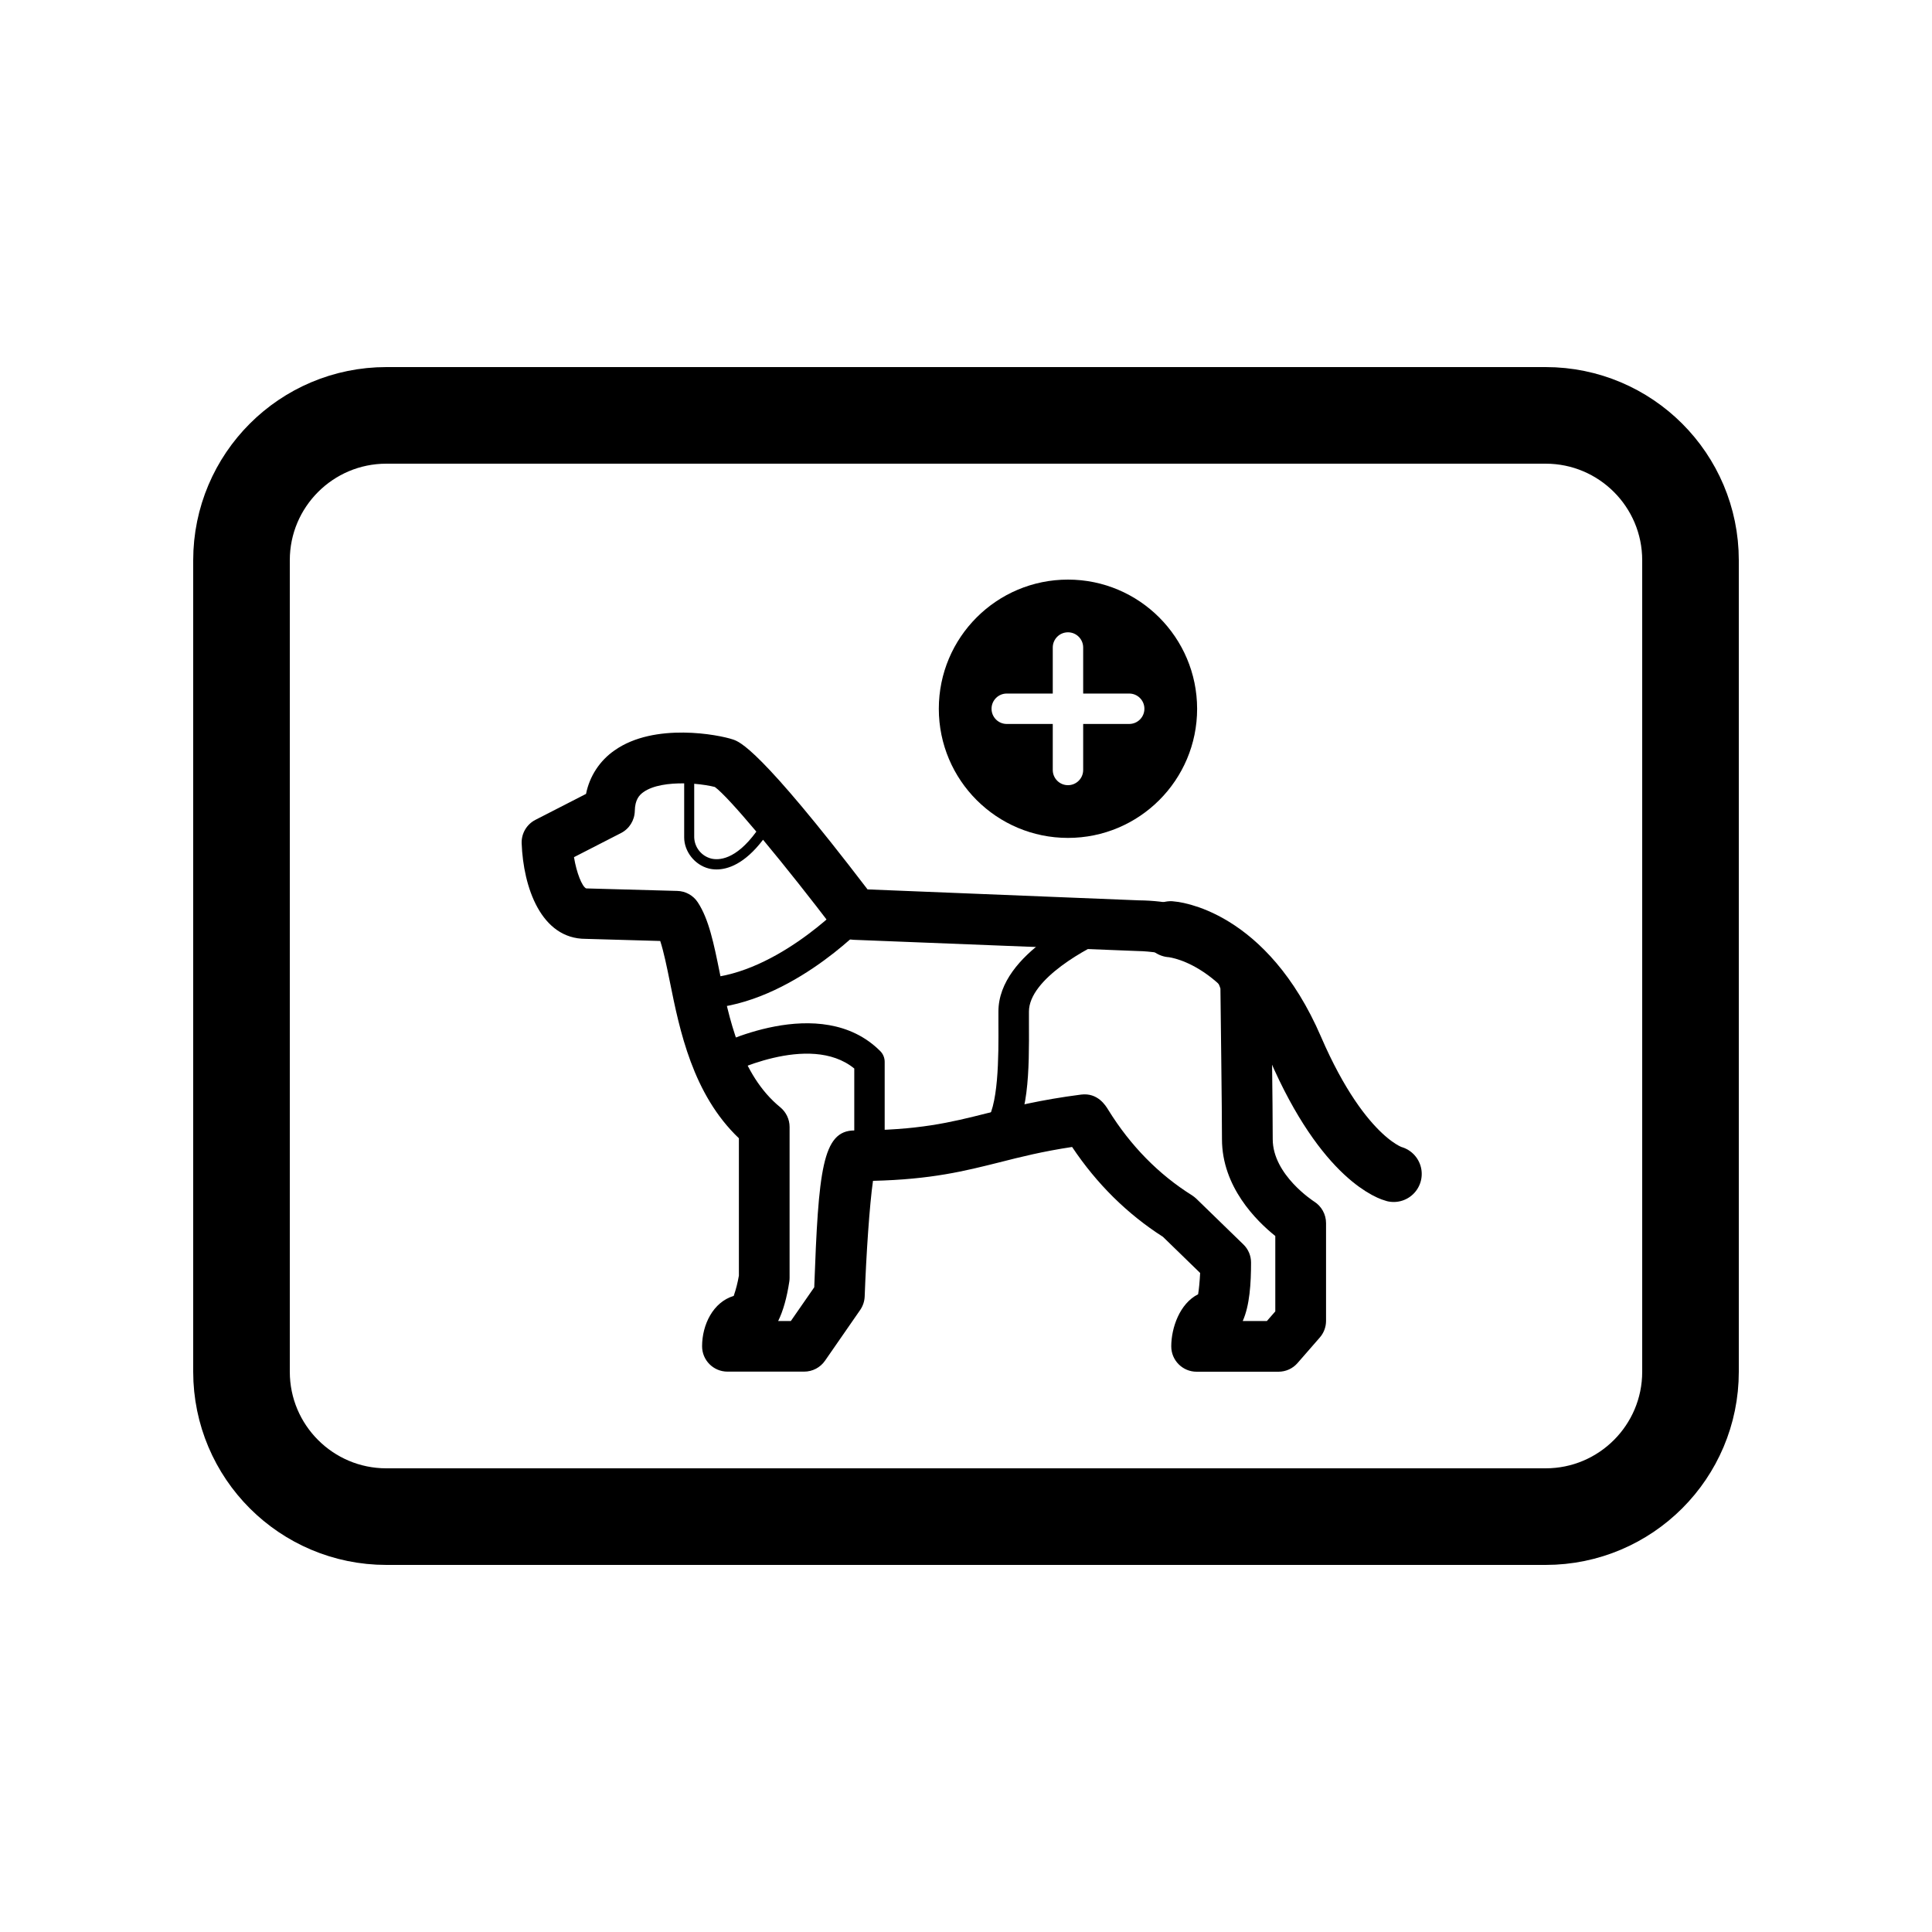
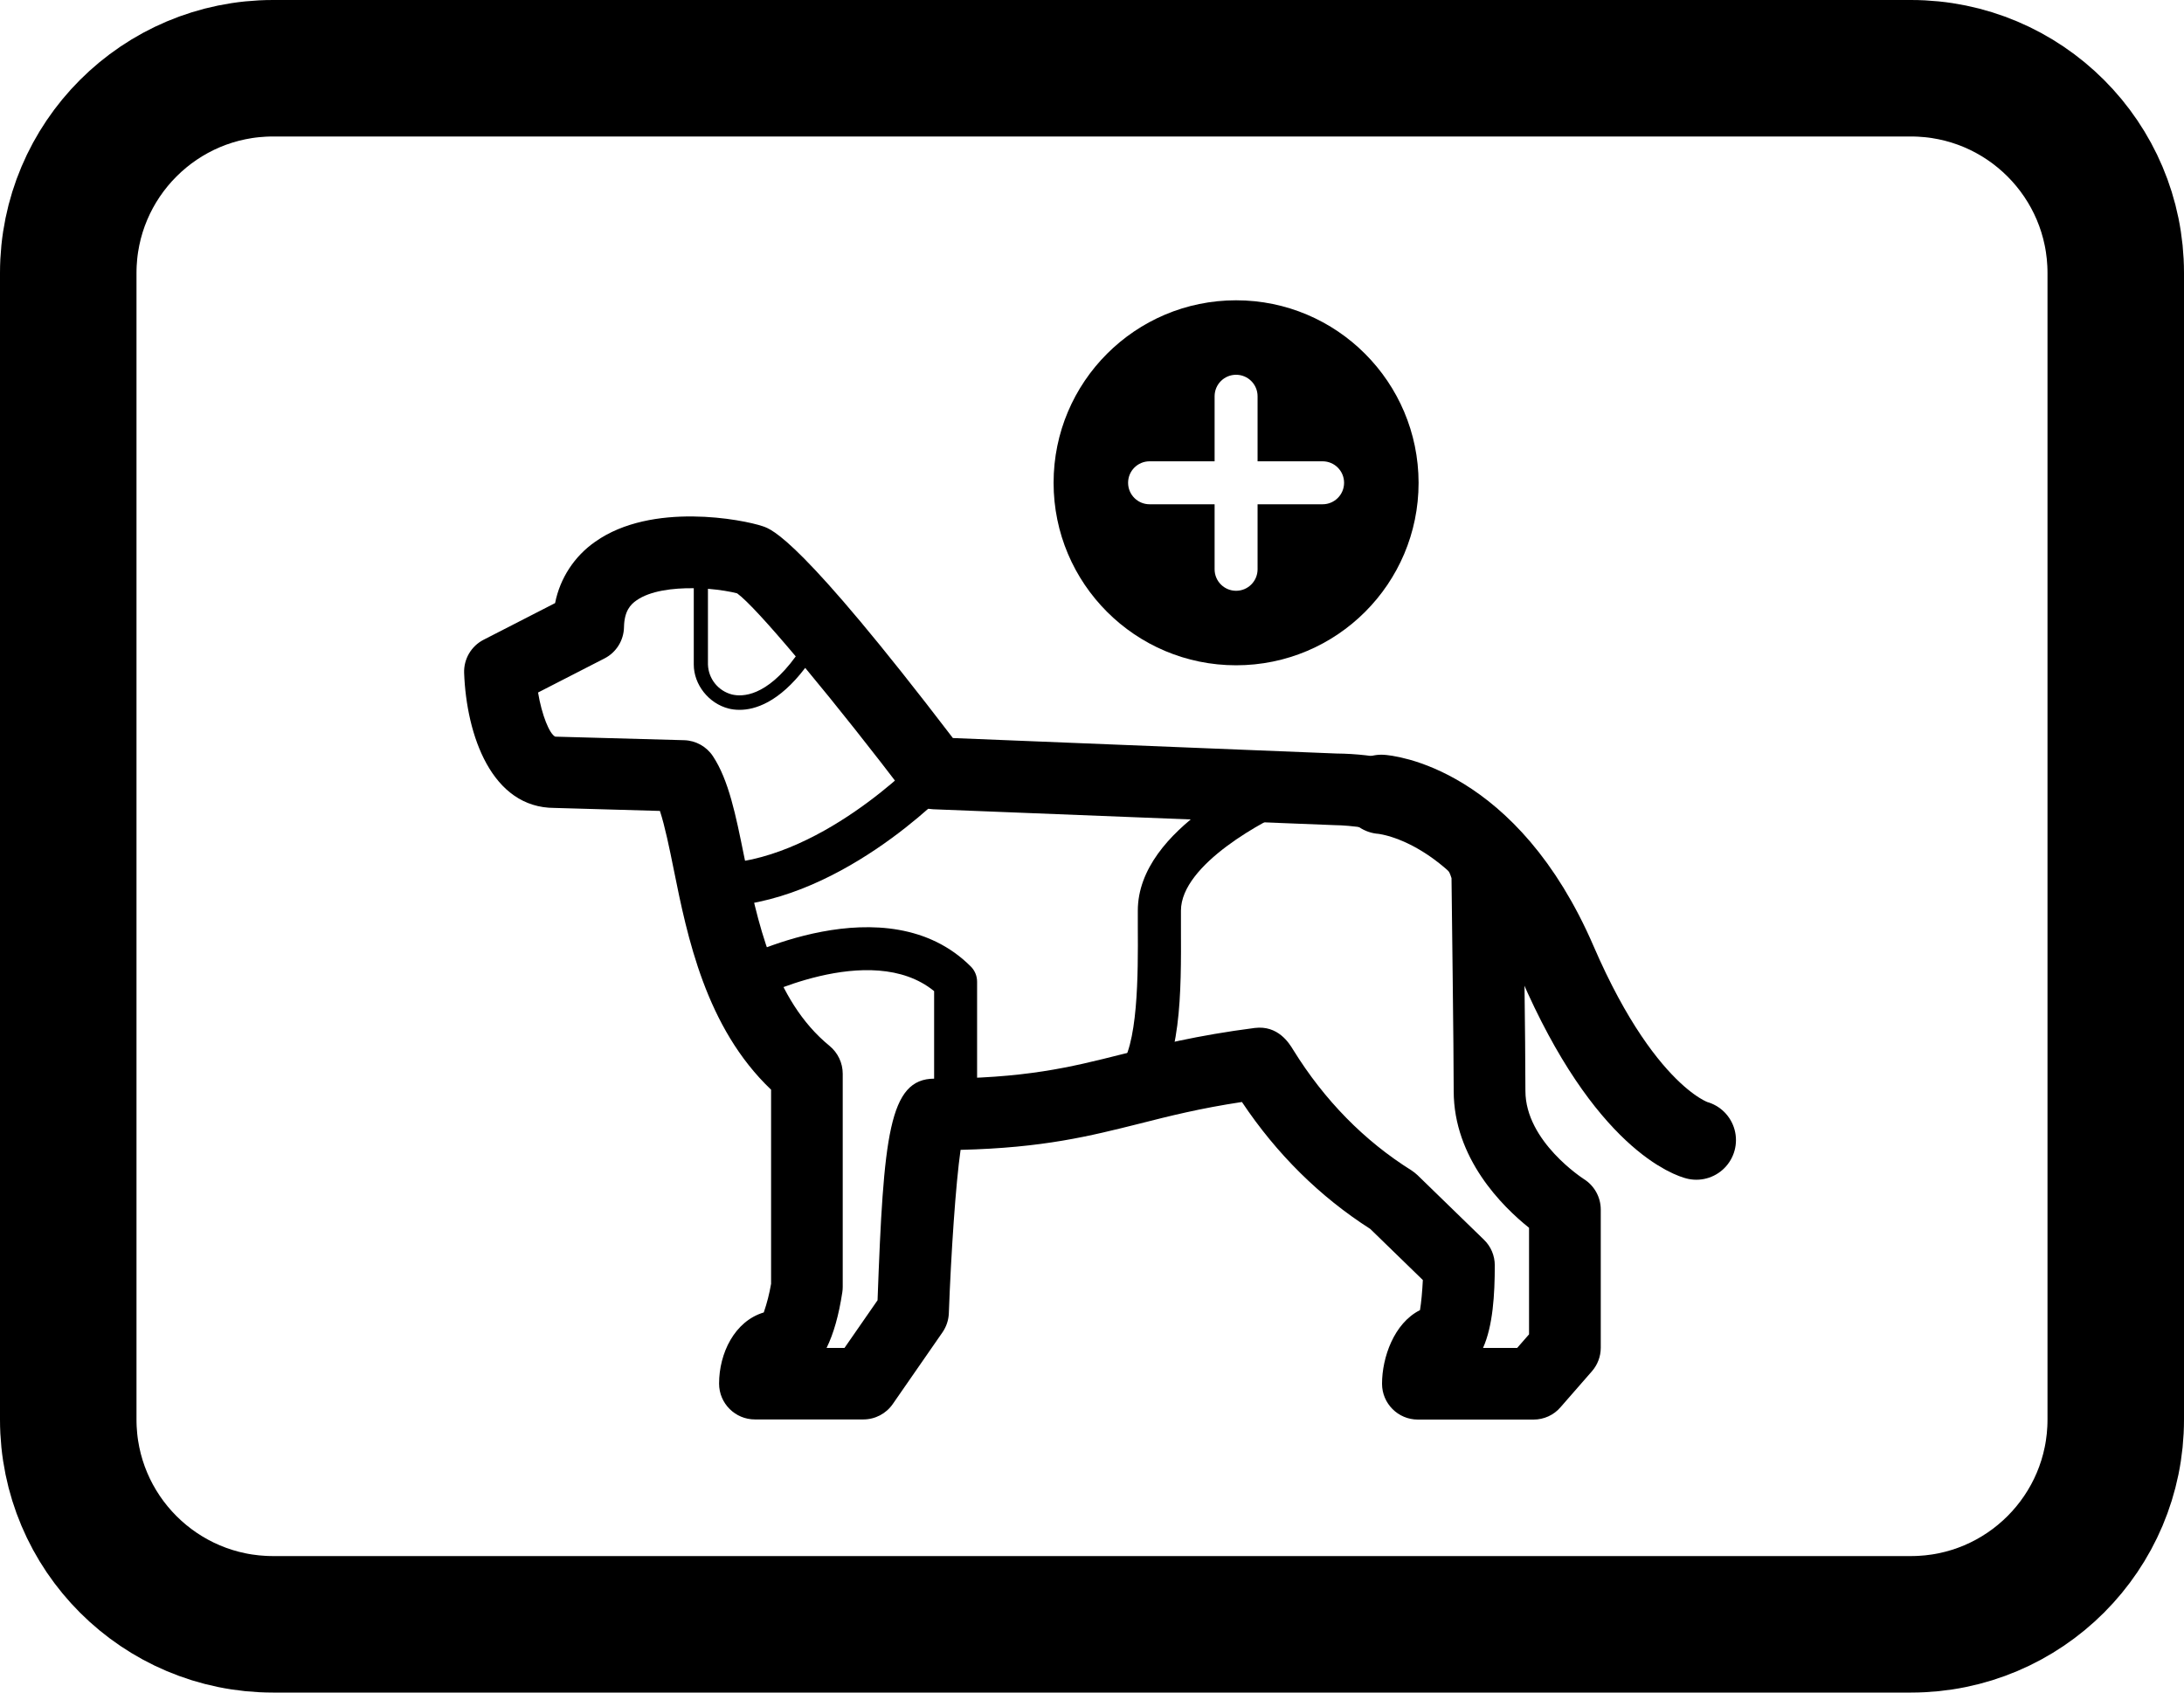
- <svg xmlns="http://www.w3.org/2000/svg" width="100" height="100" fill="none">
-   <path fill="#000" d="m72.45 59.488.053.016c-.021-.005-2.083-.75-4.255-5.787-1.102-2.556-2.461-4.167-3.726-5.184-.755-.73-1.742-1.212-2.733-1.506a6.134 6.134 0 0 0-.688-.179 10.235 10.235 0 0 0-2.146-.246l-14.051-.567c-5.573-7.293-6.622-7.645-6.969-7.76-.713-.242-4.056-.898-6.128.566a3.586 3.586 0 0 0-1.474 2.251l-2.619 1.343c-.451.231-.73.703-.713 1.212.084 2.283 1.007 4.948 3.31 4.948l3.862.11c.184.562.347 1.36.504 2.136.498 2.471 1.175 5.798 3.568 8.075v7.11a6.635 6.635 0 0 1-.268 1.05c-1.07.32-1.637 1.495-1.637 2.607 0 .724.588 1.312 1.312 1.312h3.972c.43 0 .834-.21 1.08-.567l1.822-2.629a1.32 1.32 0 0 0 .23-.697c.08-2.183.252-4.744.43-5.982 3.039-.073 4.75-.509 6.554-.96 1.092-.278 2.22-.562 3.752-.793 1.275 1.91 2.855 3.469 4.701 4.65l1.926 1.872c-.021.415-.058.824-.105 1.102-.955.478-1.39 1.742-1.39 2.697 0 .724.587 1.312 1.311 1.312h4.24c.378 0 .74-.163.987-.451l1.149-1.317a1.31 1.31 0 0 0 .325-.86v-5.064a1.32 1.32 0 0 0-.62-1.118c-.02-.015-2.14-1.374-2.14-3.227 0-.797-.016-2.55-.037-4.213 0 0 0 .005.006.005 2.67 6.192 5.457 7.152 5.992 7.283a1.315 1.315 0 0 0 1.585-.965 1.324 1.324 0 0 0-.971-1.585ZM39.149 43.044c-1.081 1.485-1.963 1.485-2.335 1.396a1.172 1.172 0 0 1-.882-1.102v-2.77c.43.036.819.1 1.07.167.363.263 1.16 1.139 2.147 2.31Zm26.86 20.93v3.904l-.436.499h-1.25c.363-.808.431-1.963.431-3.028 0-.351-.141-.692-.399-.939l-2.434-2.366a1.752 1.752 0 0 0-.22-.173c-1.727-1.081-3.186-2.566-4.33-4.413-.152-.252-.56-.908-1.41-.803-2.12.273-3.58.64-4.87.965-1.9.478-3.542.892-6.863.892-1.669 0-1.863 2.094-2.083 8.117l-1.212 1.748h-.656c.257-.52.45-1.202.577-2.041.01-.063.015-.132.015-.2V58.33c0-.394-.178-.766-.482-1.018-2.062-1.68-2.66-4.623-3.138-6.984-.299-1.474-.556-2.75-1.133-3.626a1.308 1.308 0 0 0-1.06-.588l-4.717-.13c-.21-.095-.494-.793-.63-1.617l2.435-1.249c.43-.22.703-.66.713-1.143.01-.588.236-.83.457-.982.498-.351 1.327-.456 2.099-.446v2.797c0 .735.55 1.427 1.275 1.61.105.027.241.048.404.048.561 0 1.437-.268 2.403-1.537 1.149 1.38 2.498 3.085 3.694 4.659.236.31.598.504.991.52l14.718.582c.54.005 1.648.12 2.603.483.346.152.76.383 1.212.73.21.21.372.445.456.728.01.977.08 6.266.08 7.798 0 2.466 1.783 4.229 2.76 5.01Z" />
-   <path stroke="#000" stroke-linecap="round" stroke-linejoin="round" stroke-miterlimit="10" stroke-width="2.903" d="M60.598 48.097s3.894.236 6.444 6.14c2.55 5.902 5.095 6.526 5.095 6.526" />
-   <path fill="#000" d="M36.798 54.262a.787.787 0 1 0 .74 1.39c.047-.02 4.344-2.25 6.679-.346v4.481a.786.786 0 1 0 1.574 0V54.96c0-.21-.084-.41-.23-.556-3.091-3.09-8.532-.263-8.763-.142ZM44.805 47.86a.787.787 0 0 0-1.144-1.081c-.037.038-3.71 3.863-7.519 3.863a.786.786 0 1 0 0 1.574c4.476 0 8.495-4.177 8.663-4.355ZM57.854 47.546a.784.784 0 0 0-1.023-.43c-.525.215-5.153 2.188-5.153 5.242v.608c.01 1.664.022 4.445-.718 5.195a.45.45 0 0 1-.352.147.786.786 0 1 0 0 1.574c.567 0 1.07-.21 1.47-.609 1.206-1.212 1.19-3.92 1.18-6.312v-.603c0-1.695 3.09-3.343 4.177-3.783a.796.796 0 0 0 .42-1.029ZM55.278 30a6.685 6.685 0 1 0 6.685 6.685C61.957 32.996 58.967 30 55.278 30Zm3.169 7.472h-2.382v2.382a.786.786 0 1 1-1.574 0v-2.382h-2.382a.786.786 0 1 1 0-1.574h2.382v-2.383a.786.786 0 1 1 1.574 0v2.383h2.382a.786.786 0 1 1 0 1.574Z" />
-   <rect width="75" height="57" x="12.5" y="21.5" stroke="#000" stroke-width="5" rx="7.5" />
+ <svg xmlns="http://www.w3.org/2000/svg" width="80" height="62" fill="none">
+   <path fill="#000" d="m62.45 40.488.053.016c-.021-.005-2.083-.75-4.255-5.787-1.102-2.556-2.461-4.167-3.726-5.184-.755-.73-1.742-1.213-2.733-1.506a6.134 6.134 0 0 0-.688-.179 10.235 10.235 0 0 0-2.146-.246l-14.051-.567c-5.573-7.294-6.622-7.645-6.969-7.76-.713-.242-4.055-.898-6.128.566a3.586 3.586 0 0 0-1.474 2.251l-2.619 1.343c-.451.231-.73.703-.713 1.213.084 2.282 1.007 4.947 3.31 4.947l3.862.11c.184.562.347 1.36.504 2.136.498 2.471 1.175 5.798 3.568 8.075v7.11a6.635 6.635 0 0 1-.268 1.05c-1.07.32-1.637 1.495-1.637 2.607 0 .724.588 1.312 1.312 1.312h3.972c.43 0 .834-.21 1.08-.567l1.822-2.628a1.32 1.32 0 0 0 .23-.698c.08-2.183.252-4.744.43-5.982 3.039-.073 4.75-.509 6.554-.96 1.092-.278 2.22-.562 3.752-.793 1.275 1.91 2.855 3.469 4.701 4.65l1.926 1.872c-.021.415-.058.824-.105 1.102-.955.478-1.39 1.742-1.39 2.697 0 .724.587 1.312 1.311 1.312h4.24c.378 0 .74-.163.986-.451l1.15-1.317a1.31 1.31 0 0 0 .325-.86v-5.064a1.32 1.32 0 0 0-.62-1.118c-.02-.015-2.14-1.374-2.14-3.227 0-.797-.016-2.55-.037-4.213 0 0 0 .005.006.005 2.67 6.192 5.456 7.152 5.992 7.283a1.315 1.315 0 0 0 1.584-.965 1.324 1.324 0 0 0-.97-1.585ZM29.149 24.044c-1.081 1.485-1.963 1.485-2.335 1.396a1.172 1.172 0 0 1-.882-1.102v-2.77c.43.036.819.1 1.07.167.363.263 1.16 1.139 2.147 2.31Zm26.86 20.93v3.904l-.436.499h-1.25c.363-.808.431-1.963.431-3.028 0-.351-.141-.692-.399-.939l-2.434-2.366a1.752 1.752 0 0 0-.22-.173c-1.727-1.081-3.186-2.566-4.33-4.413-.152-.252-.56-.908-1.41-.803-2.12.273-3.58.64-4.87.965-1.9.478-3.542.892-6.863.892-1.669 0-1.863 2.094-2.083 8.117l-1.212 1.748h-.656c.257-.52.45-1.202.577-2.041.01-.063.015-.132.015-.2V39.33c0-.394-.178-.766-.482-1.018-2.062-1.68-2.66-4.623-3.138-6.984-.299-1.475-.556-2.75-1.133-3.626a1.308 1.308 0 0 0-1.06-.588l-4.717-.13c-.21-.095-.494-.793-.63-1.617l2.435-1.249c.43-.22.703-.66.713-1.143.01-.588.236-.83.457-.982.498-.351 1.327-.456 2.099-.446v2.797c0 .735.55 1.427 1.275 1.61.105.027.241.048.404.048.561 0 1.437-.268 2.403-1.537 1.149 1.38 2.497 3.085 3.694 4.659.236.31.598.504.991.52l14.718.582c.54.005 1.648.12 2.603.483.346.152.76.383 1.212.73.21.21.372.445.456.729.01.975.08 6.264.08 7.797 0 2.466 1.783 4.229 2.76 5.01Z" />
+   <path stroke="#000" stroke-linecap="round" stroke-linejoin="round" stroke-miterlimit="10" stroke-width="2.903" d="M50.598 29.097s3.894.236 6.444 6.14c2.55 5.902 5.095 6.526 5.095 6.526" />
+   <path fill="#000" d="M26.798 35.262a.787.787 0 1 0 .74 1.39c.047-.02 4.344-2.25 6.679-.346v4.481a.786.786 0 1 0 1.574 0V35.96c0-.21-.084-.41-.23-.556-3.091-3.09-8.532-.263-8.763-.142ZM34.805 28.86a.787.787 0 0 0-1.144-1.081c-.037.038-3.71 3.863-7.519 3.863a.786.786 0 1 0 0 1.574c4.476 0 8.495-4.177 8.663-4.355ZM47.854 28.546a.784.784 0 0 0-1.023-.43c-.525.215-5.153 2.188-5.153 5.242v.608c.01 1.664.022 4.445-.718 5.195a.45.45 0 0 1-.352.147.786.786 0 1 0 0 1.574c.567 0 1.07-.21 1.47-.609 1.206-1.212 1.19-3.92 1.18-6.312v-.603c0-1.695 3.09-3.343 4.177-3.783a.796.796 0 0 0 .42-1.029ZM45.278 11a6.685 6.685 0 1 0 6.685 6.685C51.957 13.996 48.967 11 45.278 11Zm3.169 7.472h-2.382v2.382a.786.786 0 1 1-1.574 0v-2.382h-2.382a.786.786 0 1 1 0-1.574h2.382v-2.383a.786.786 0 1 1 1.574 0v2.383h2.382a.786.786 0 1 1 0 1.574Z" />
+   <rect width="75" height="57" x="2.5" y="2.5" stroke="#000" stroke-width="5" rx="7.5" />
</svg>
